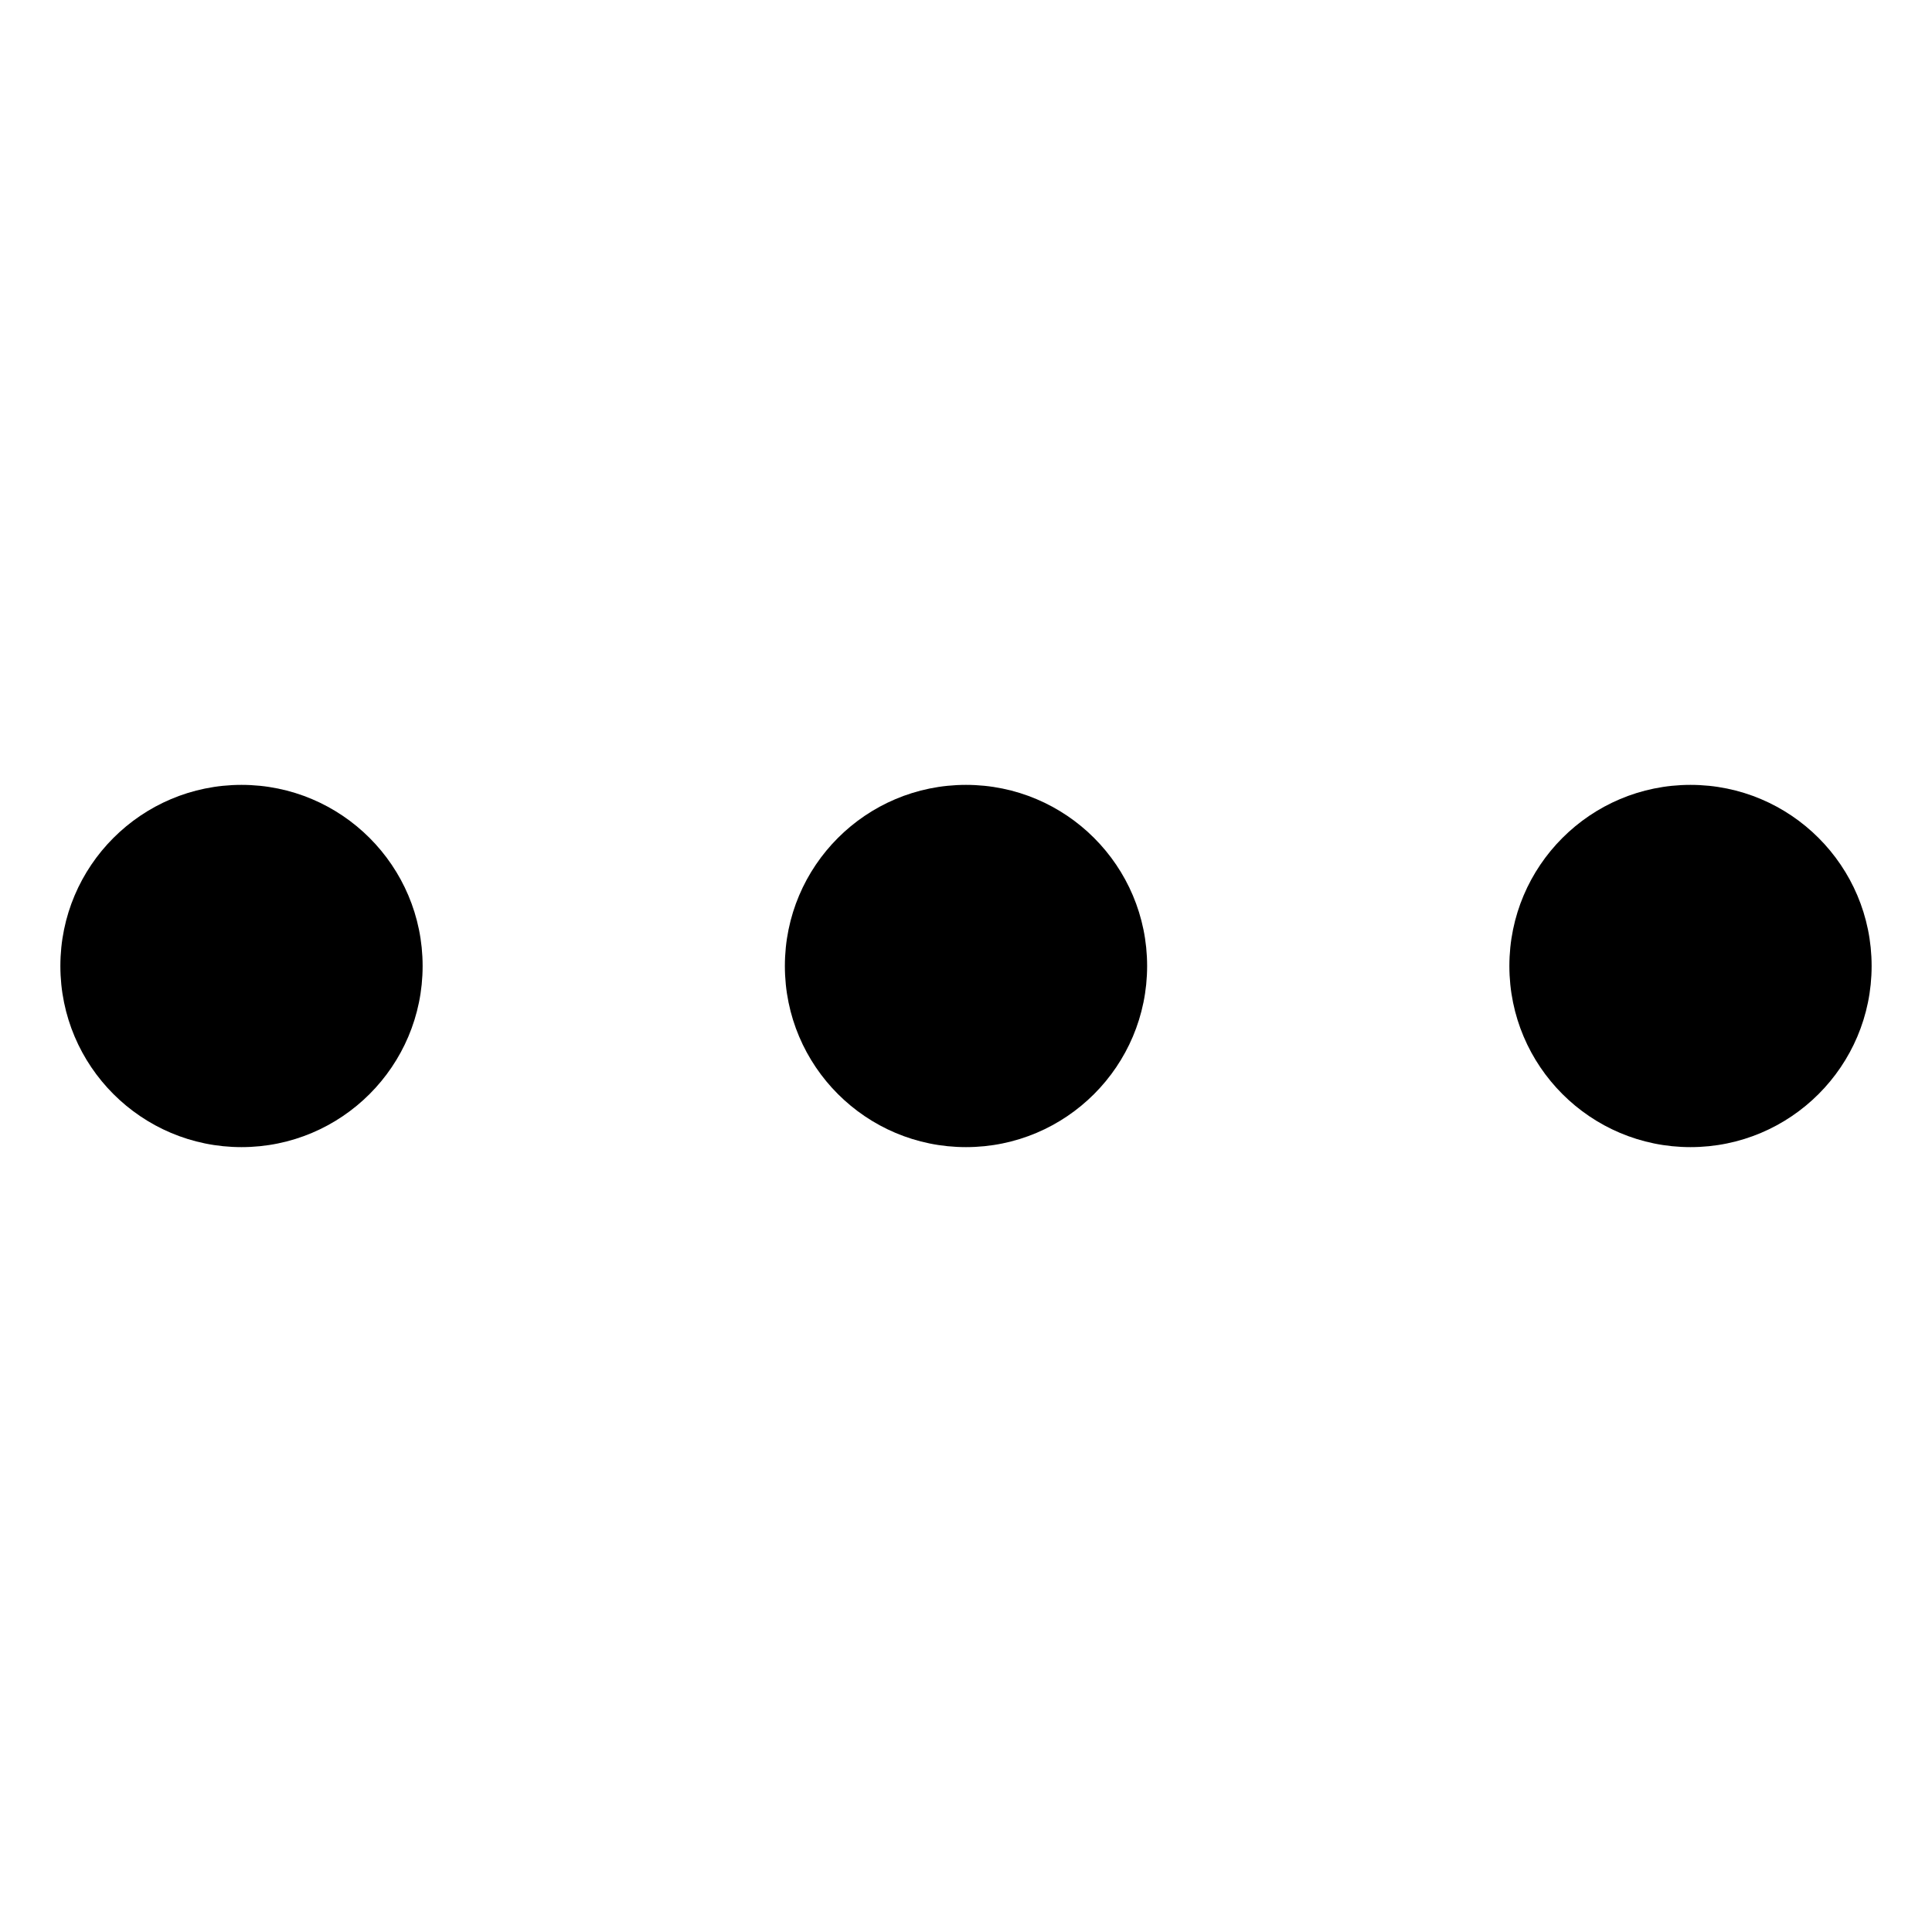
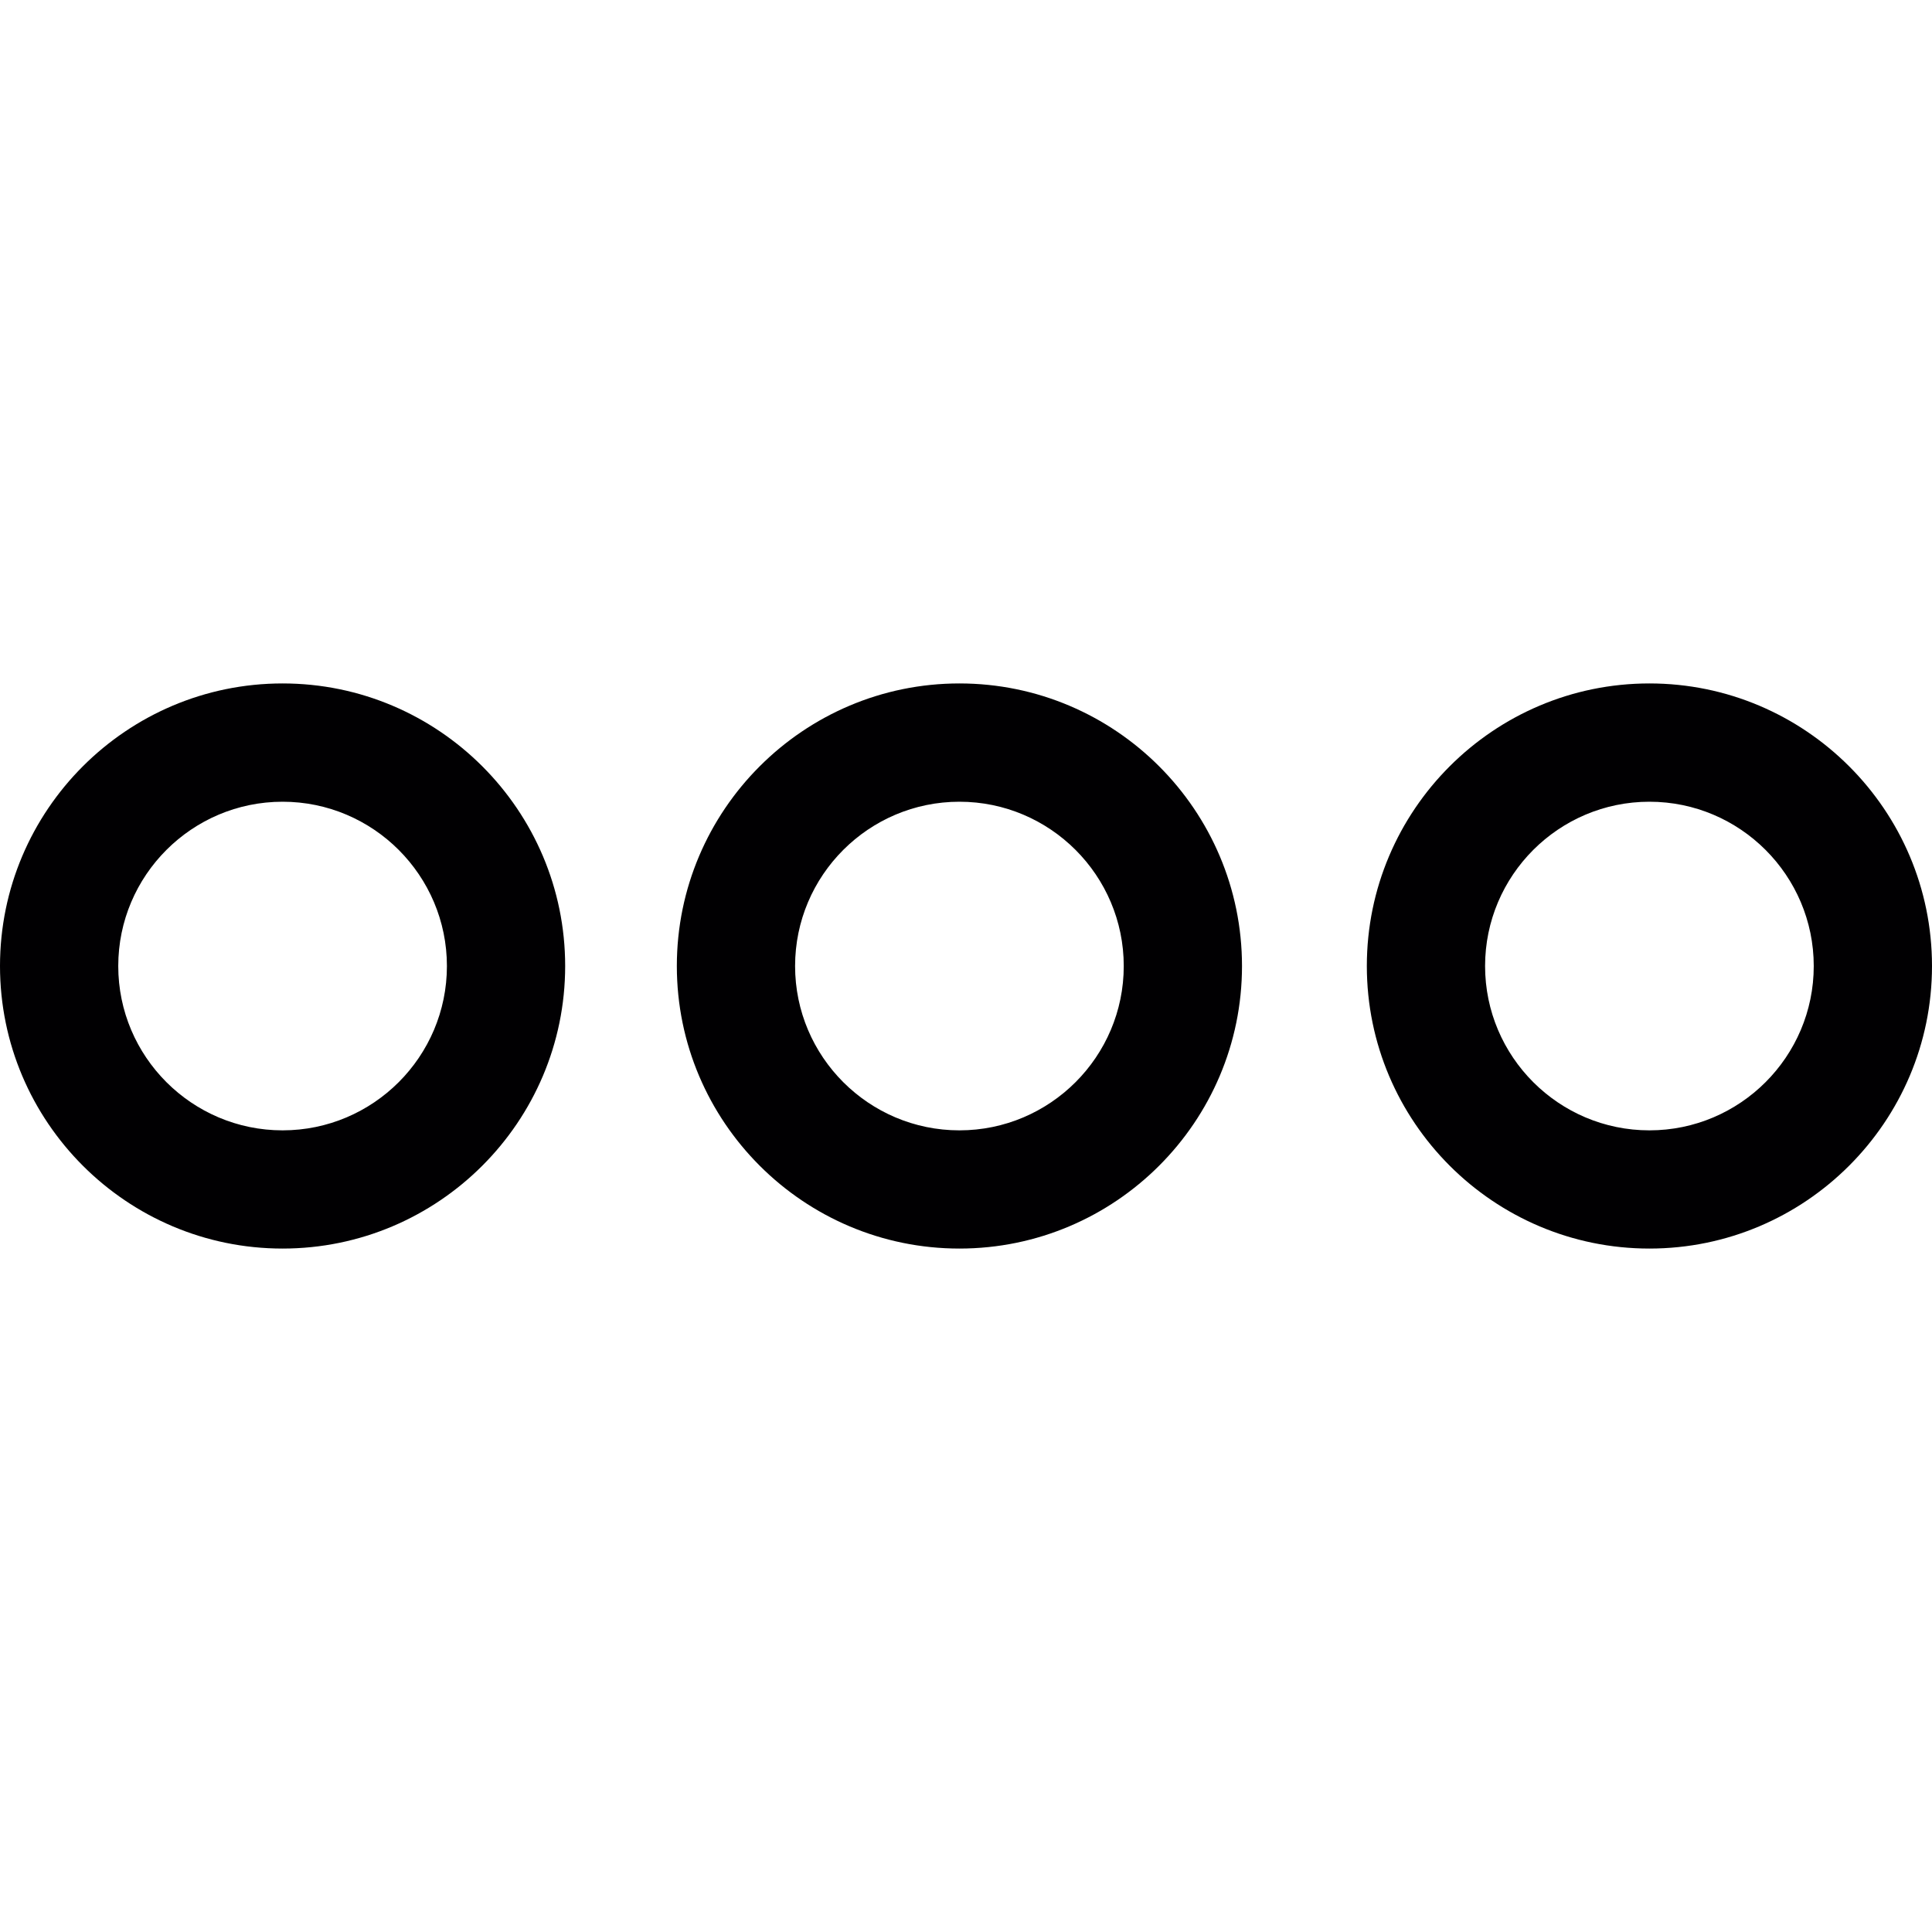
- <svg xmlns="http://www.w3.org/2000/svg" fill="#000000" height="800px" width="800px" id="Layer_1" data-name="Layer 1" viewBox="0 0 16 16">
-   <path class="cls-1" d="M8,6.5A1.5,1.5,0,1,1,6.5,8,1.5,1.5,0,0,1,8,6.5ZM.5,8A1.5,1.5,0,1,0,2,6.5,1.5,1.5,0,0,0,.5,8Zm12,0A1.5,1.5,0,1,0,14,6.5,1.5,1.5,0,0,0,12.5,8Z" />
+ <svg xmlns="http://www.w3.org/2000/svg" height="800px" width="800px" version="1.1" id="Capa_1" viewBox="0 0 398.414 398.414" xml:space="preserve">
+   <g>
+     <g>
+       <path style="fill:#010002;" d="M58.274,140.937C26.142,140.937,0,167.079,0,199.211c0,32.124,26.141,58.266,58.274,58.266    s58.274-26.141,58.274-58.266C116.548,167.079,90.406,140.937,58.274,140.937z M58.274,233.099    c-18.688,0-33.888-15.2-33.888-33.88c0-18.688,15.2-33.888,33.888-33.888s33.888,15.209,33.888,33.888    C92.162,217.891,76.961,233.099,58.274,233.099z" />
+       <path style="fill:#010002;" d="M197.85,140.937c-32.132,0-58.274,26.141-58.274,58.274c0,32.124,26.141,58.266,58.274,58.266    s58.274-26.141,58.274-58.266C256.123,167.079,229.982,140.937,197.85,140.937z M197.85,233.099    c-18.688,0-33.888-15.2-33.888-33.88c0-18.688,15.2-33.888,33.888-33.888s33.888,15.209,33.888,33.888    C231.738,217.891,216.537,233.099,197.85,233.099z" />
+       <path style="fill:#010002;" d="M340.14,140.937c-32.132,0-58.274,26.141-58.274,58.274c0,32.124,26.142,58.266,58.274,58.266    s58.274-26.141,58.274-58.266C398.414,167.079,372.272,140.937,340.14,140.937z M340.14,233.099    c-18.688,0-33.888-15.2-33.888-33.88c0-18.688,15.2-33.888,33.888-33.888s33.888,15.209,33.888,33.888    C374.028,217.891,358.828,233.099,340.14,233.099z" />
+     </g>
+   </g>
</svg>
